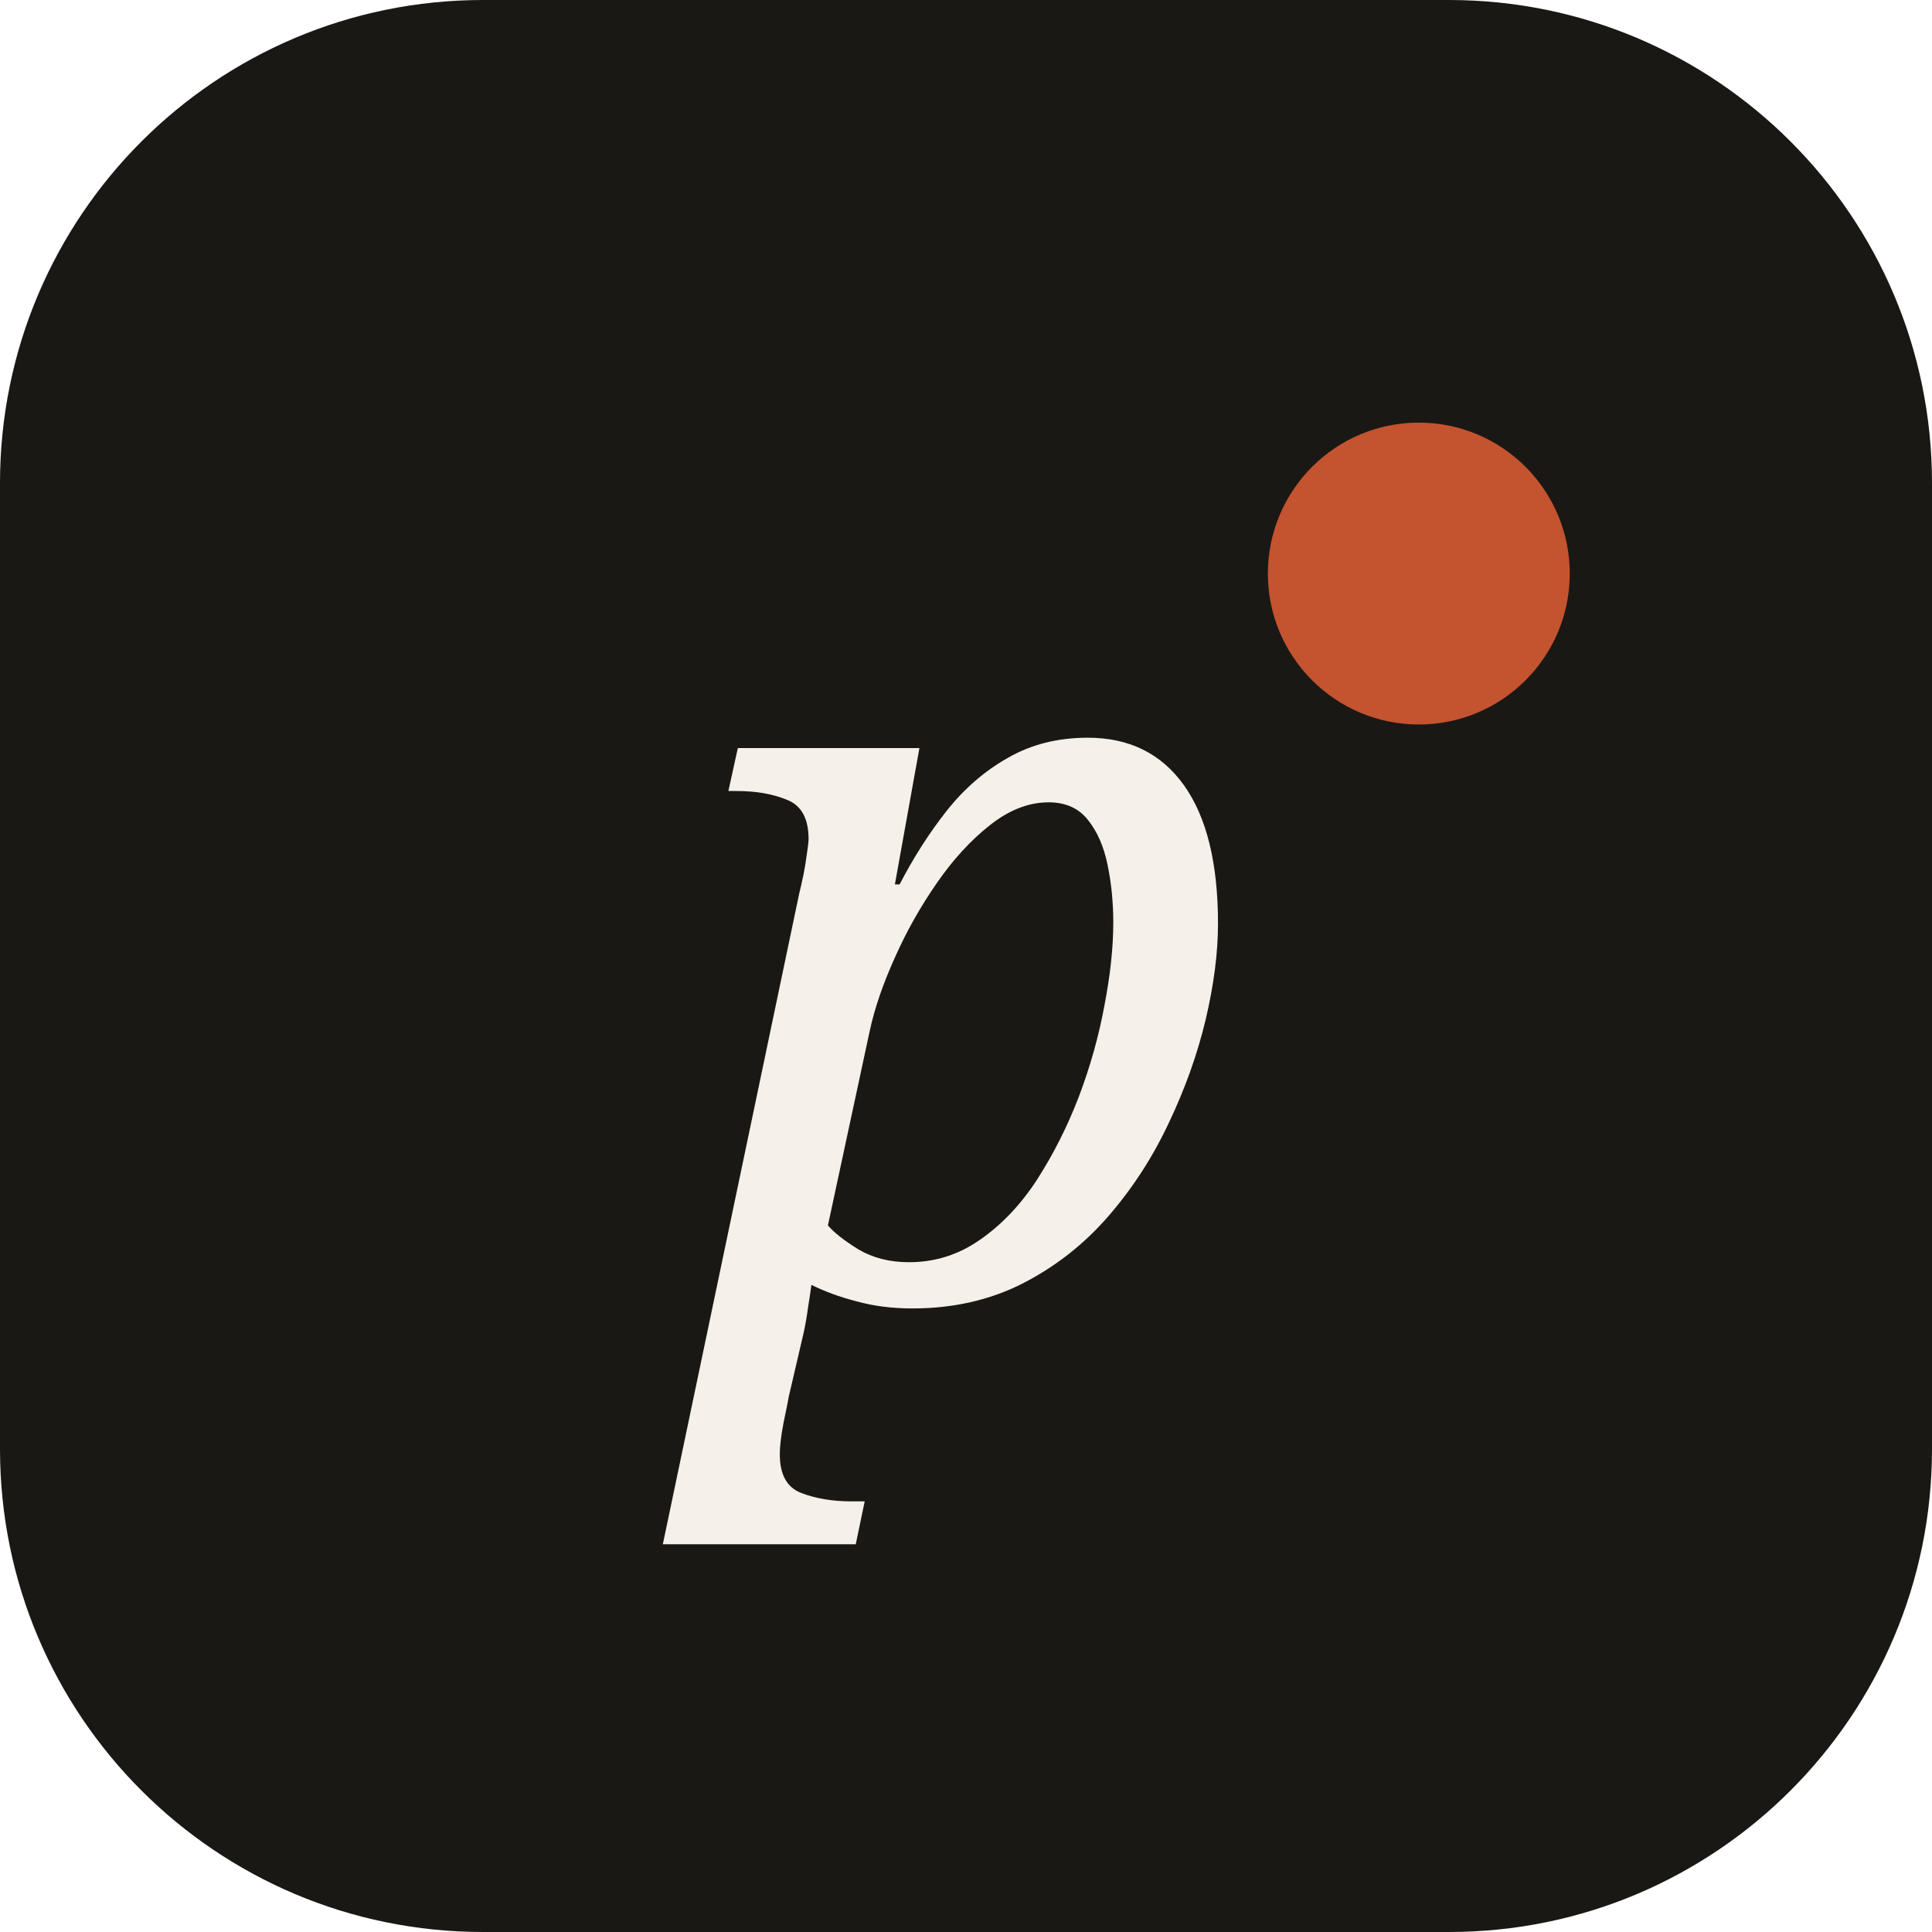
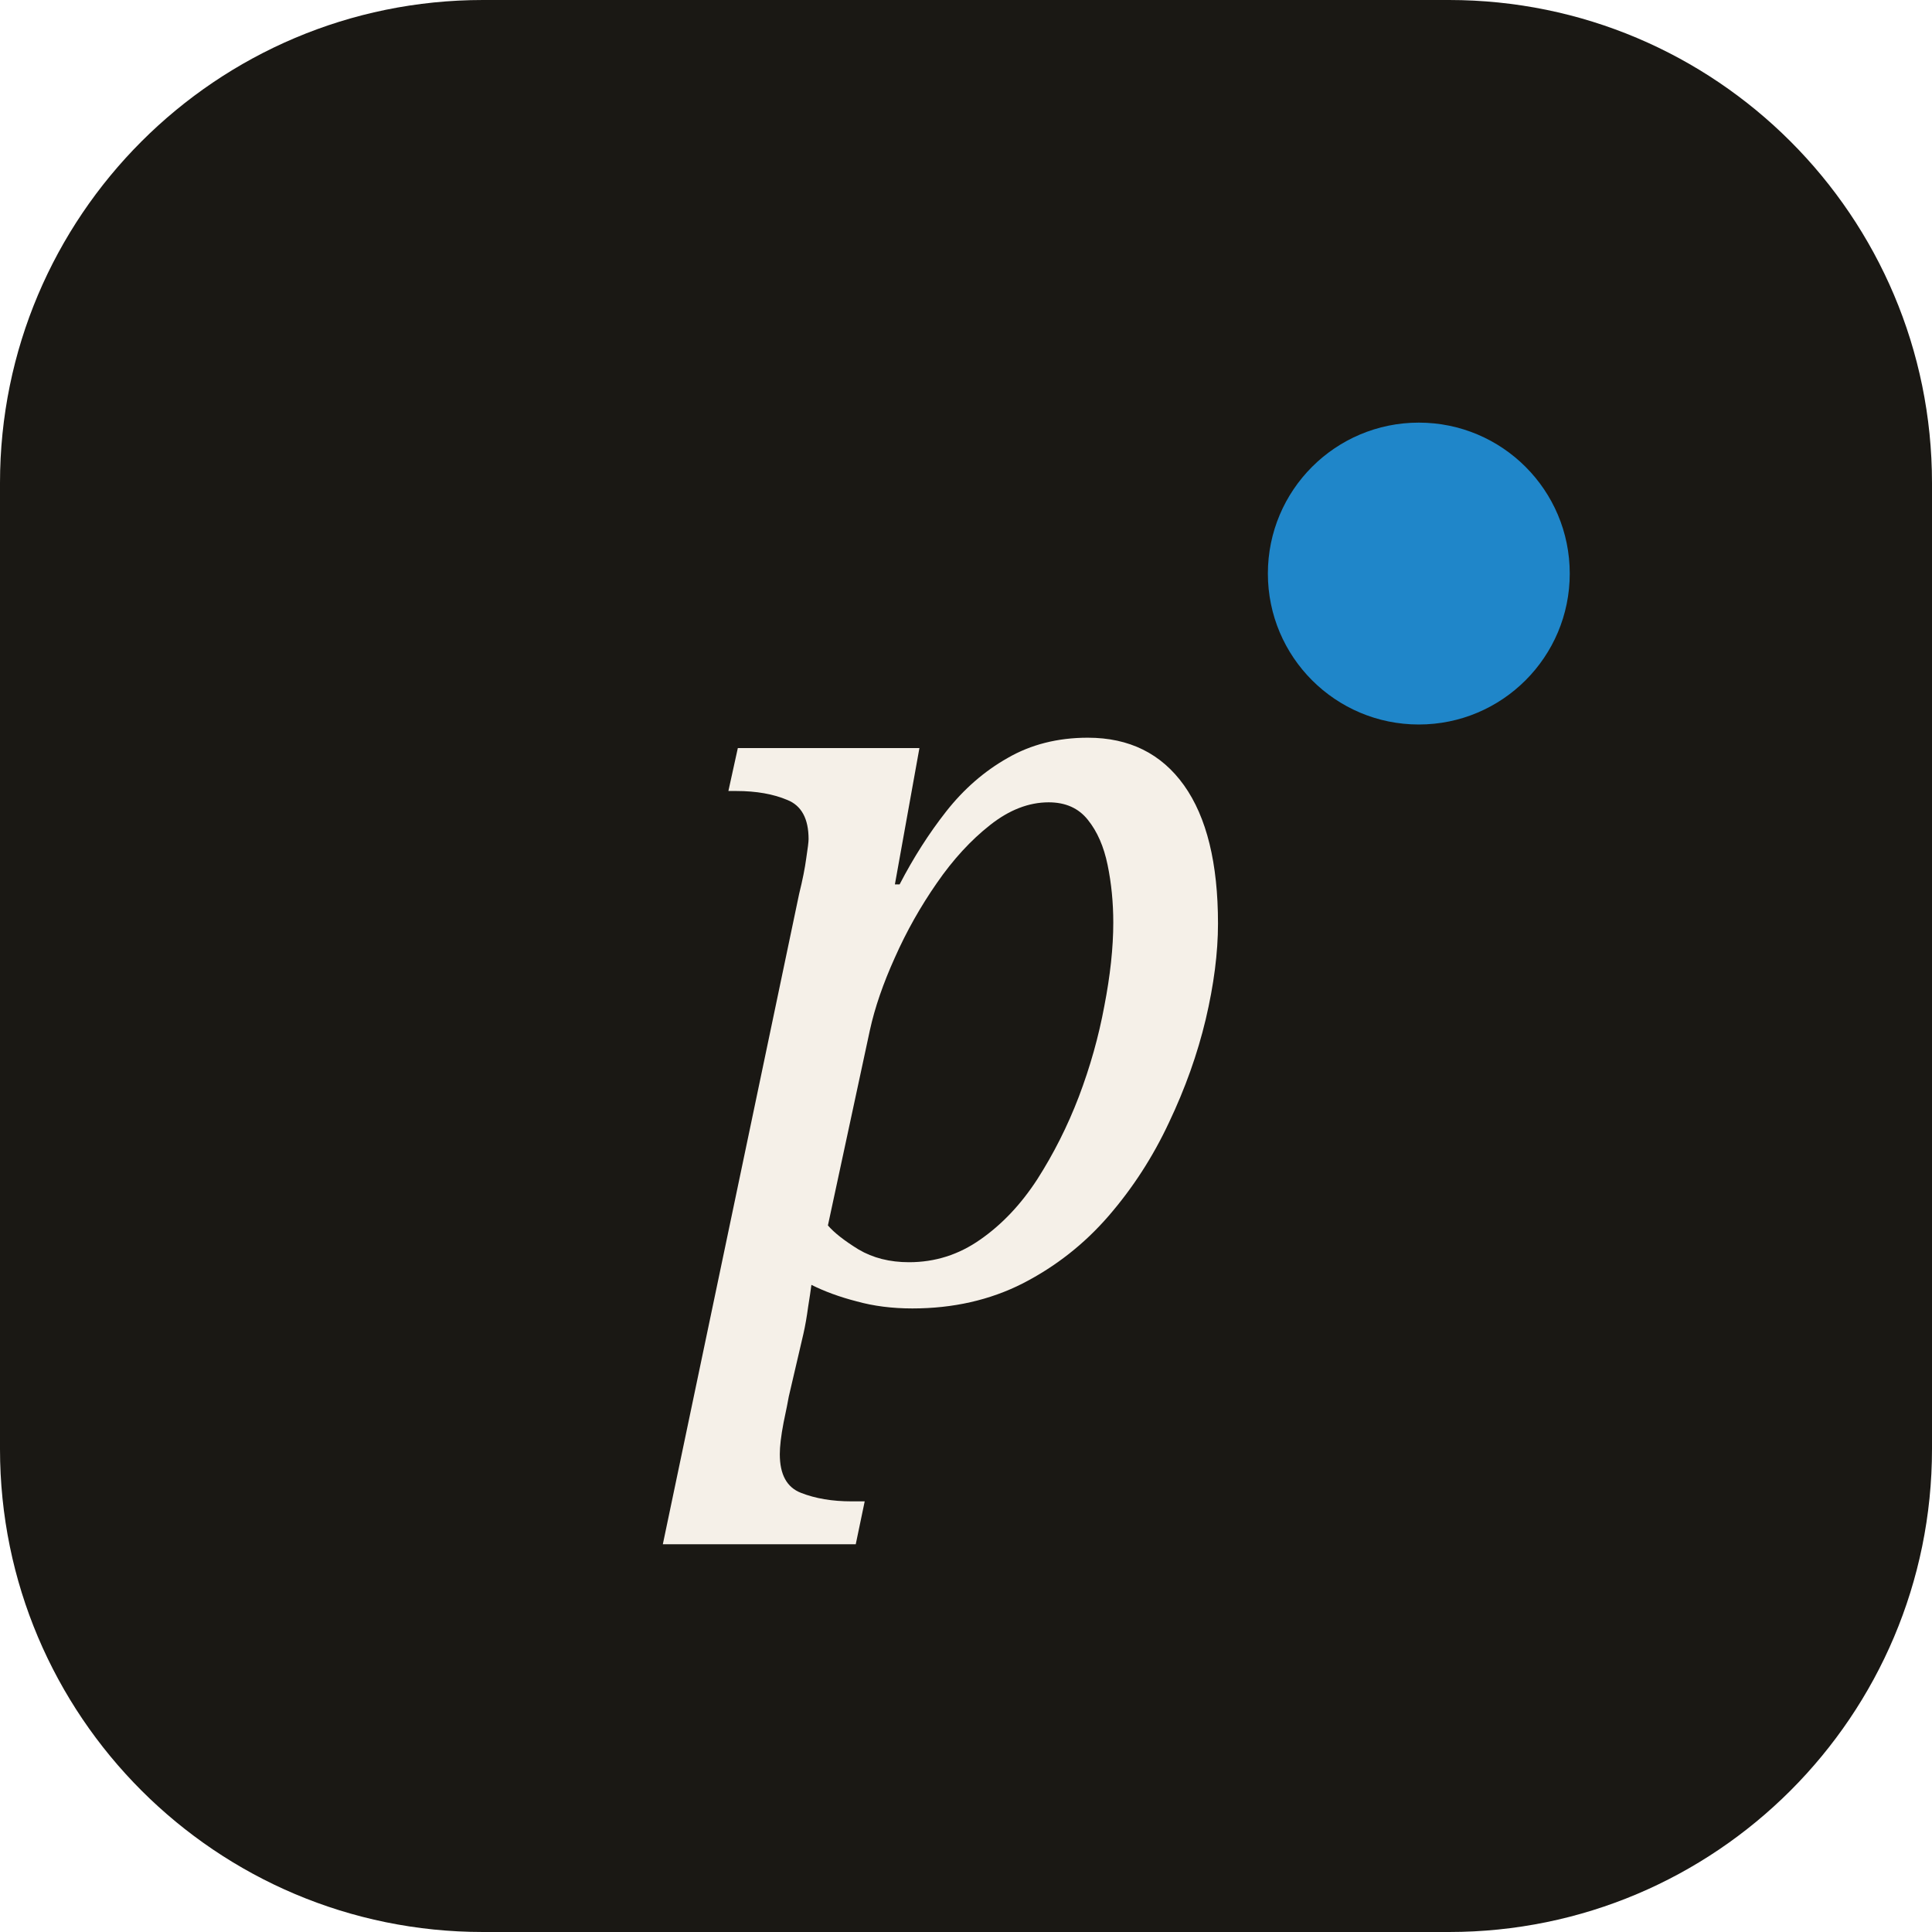
<svg xmlns="http://www.w3.org/2000/svg" viewBox="0 0 64 64">
  <rect width="64" height="64" rx="16" fill="#1A1814" />
  <text x="32" y="43" text-anchor="middle" font-family="Georgia,serif" font-size="34" font-style="italic" fill="#F5F0E8">p</text>
-   <circle cx="47" cy="19" r="5" fill="#C4532F" />
+   <circle cx="47" cy="19" r="5" fill="#1f86c9" />
</svg>
